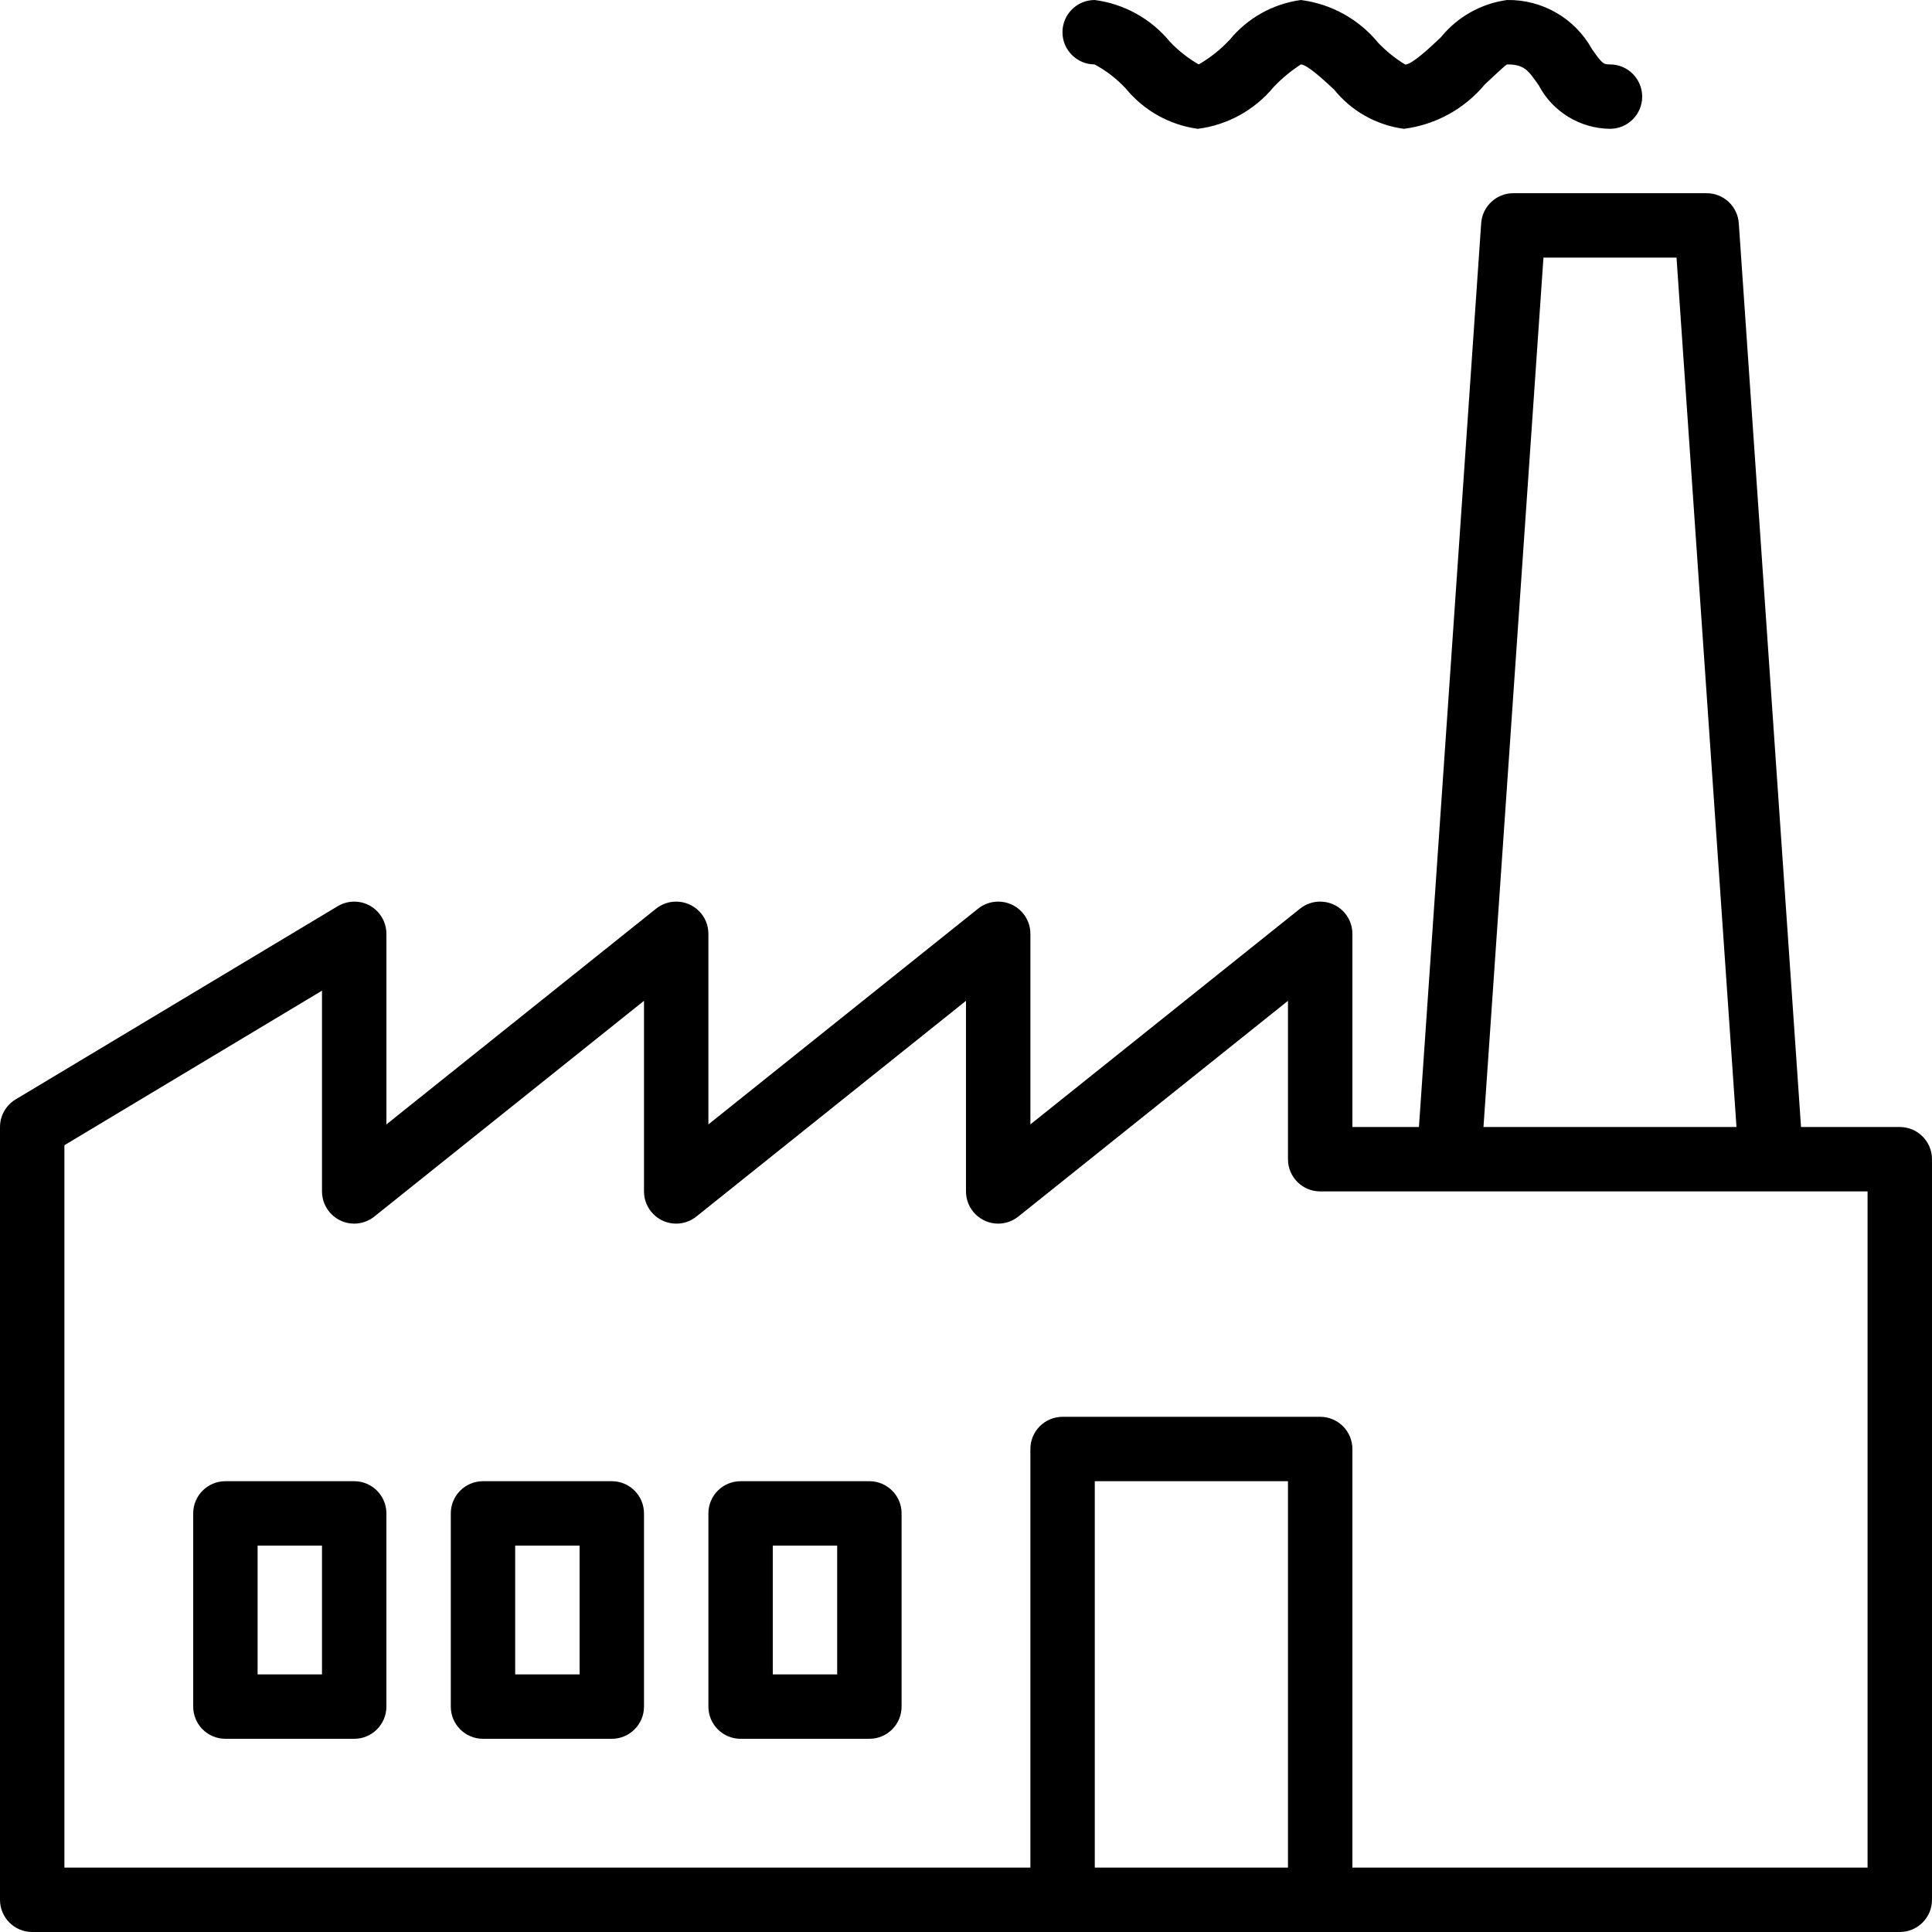
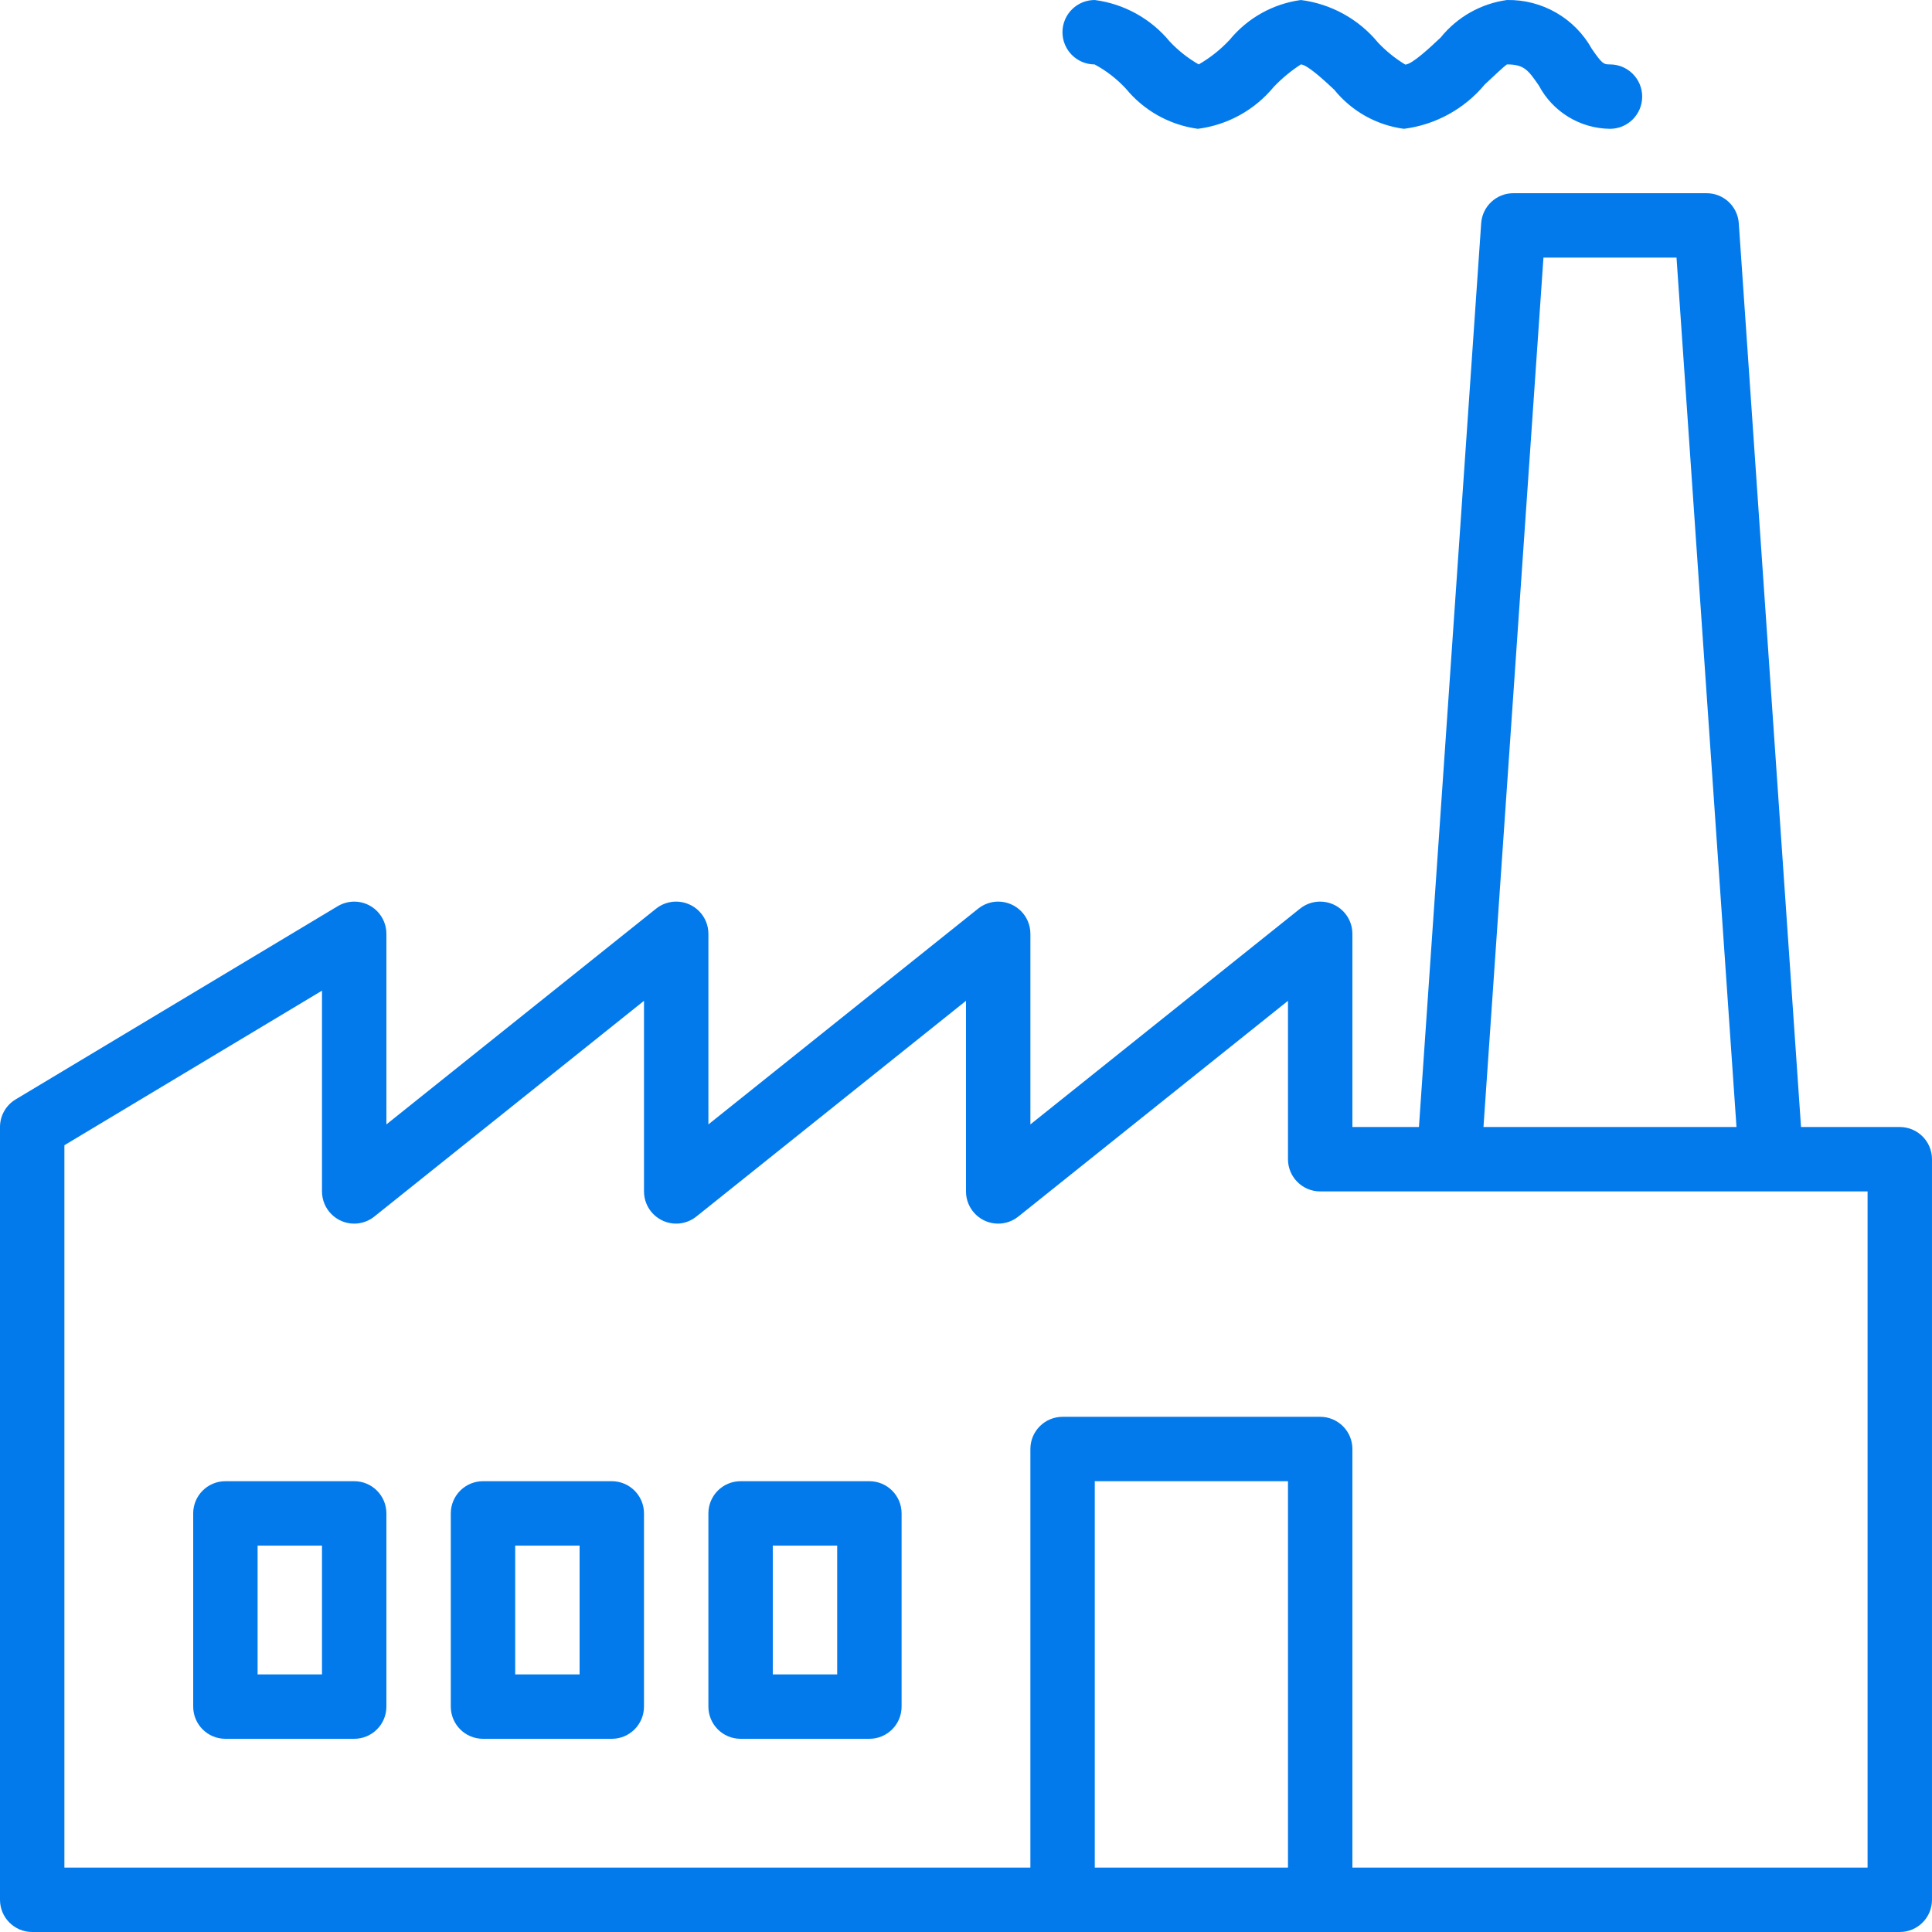
- <svg xmlns="http://www.w3.org/2000/svg" height="640pt" version="1.1" viewBox="0 0 640 640" width="640pt">
+ <svg xmlns="http://www.w3.org/2000/svg" fill="#027AEC" height="640pt" version="1.1" viewBox="0 0 640 640" width="640pt">
  <g id="surface1">
-     <path d="M 629.328 373.336 L 596.613 373.336 L 575.996 73.945 C 575.609 68.34 570.949 63.996 565.328 64.004 L 501.328 64.004 C 495.707 63.996 491.047 68.34 490.66 73.945 L 470.043 373.336 L 448 373.336 L 448 309.336 C 448 303.449 443.223 298.668 437.336 298.668 C 434.906 298.664 432.555 299.492 430.664 301.008 L 341.332 372.473 L 341.332 309.336 C 341.332 303.449 336.559 298.668 330.668 298.668 C 328.242 298.664 325.891 299.492 324 301.008 L 234.668 372.473 L 234.668 309.336 C 234.668 303.449 229.895 298.668 224.004 298.668 C 221.578 298.664 219.223 299.492 217.336 301.008 L 128.004 372.473 L 128.004 309.336 C 128 303.449 123.223 298.672 117.336 298.672 C 115.395 298.672 113.5 299.199 111.84 300.195 L 5.172 364.195 C 1.965 366.125 0 369.59 0 373.336 L 0 629.336 C 0 635.227 4.777 640 10.668 640 L 629.328 640 C 635.219 640 639.996 635.227 639.996 629.336 L 639.996 384.004 C 639.996 378.109 635.219 373.336 629.328 373.336 Z M 511.289 85.336 L 555.367 85.336 L 575.234 373.336 L 491.422 373.336 Z M 362.66 618.668 L 362.66 490.668 L 426.66 490.668 L 426.66 618.668 Z M 618.664 618.668 L 448 618.668 L 448 480 C 448 474.113 443.219 469.336 437.328 469.336 L 351.996 469.336 C 346.105 469.336 341.328 474.113 341.328 480 L 341.328 618.668 L 21.332 618.668 L 21.332 379.375 L 106.664 328.176 L 106.664 394.668 C 106.664 400.562 111.438 405.336 117.328 405.344 C 119.75 405.344 122.105 404.516 124 403 L 213.332 331.535 L 213.332 394.668 C 213.332 400.562 218.102 405.336 223.996 405.344 C 226.418 405.344 228.77 404.516 230.664 403.004 L 319.996 331.539 L 319.996 394.672 C 319.996 400.562 324.766 405.344 330.66 405.344 C 333.082 405.344 335.434 404.516 337.328 403.004 L 426.66 331.539 L 426.66 384.004 C 426.66 389.898 431.438 394.672 437.328 394.672 L 618.656 394.672 L 618.656 618.668 Z M 618.664 618.668 " style=" stroke:none;fill-rule:nonzero;fill:rgb(0%,0%,0%);fill-opacity:1;" />
-     <path d="M 362.59 21.34 C 366.469 23.418 369.973 26.129 372.961 29.359 C 378.941 36.652 387.457 41.402 396.797 42.672 C 406.637 41.418 415.621 36.461 421.93 28.805 C 424.629 25.973 427.648 23.469 430.934 21.34 C 433.129 21.438 438.879 26.82 441.973 29.711 C 447.727 36.832 455.992 41.469 465.062 42.672 C 475.539 41.344 485.113 36.09 491.859 27.973 C 494.473 25.52 498.43 21.797 499.195 21.34 C 504.922 21.34 506.234 23.238 509.758 28.316 C 514.387 37.062 523.434 42.574 533.332 42.672 C 539.219 42.672 543.996 37.895 543.996 32.008 C 543.996 26.113 539.219 21.34 533.332 21.34 C 531.195 21.34 530.781 21.191 527.316 16.188 C 521.652 6.012 510.836 -0.211 499.195 0.004 C 490.566 1.203 482.715 5.641 477.246 12.422 C 473.703 15.762 467.766 21.34 465.512 21.391 C 462.207 19.391 459.191 16.953 456.527 14.152 C 450.113 6.34 440.957 1.281 430.93 0.004 C 421.684 1.266 413.262 5.977 407.344 13.188 C 404.352 16.398 400.895 19.145 397.094 21.34 C 393.539 19.301 390.305 16.754 387.496 13.766 C 381.262 6.195 372.387 1.281 362.66 0.004 C 356.773 -0.016 351.977 4.742 351.957 10.637 C 351.938 16.523 356.699 21.32 362.59 21.34 Z M 362.59 21.34 " style=" stroke:none;fill-rule:nonzero;fill:rgb(0%,0%,0%);fill-opacity:1;" />
-     <path d="M 117.336 490.668 L 74.664 490.668 C 68.773 490.668 64 495.445 64 501.332 L 64 565.332 C 64 571.227 68.773 576 74.664 576 L 117.336 576 C 123.223 576 128 571.227 128 565.332 L 128 501.332 C 128 495.445 123.223 490.668 117.336 490.668 Z M 106.664 554.668 L 85.332 554.668 L 85.332 512.004 L 106.664 512.004 Z M 106.664 554.668 " style=" stroke:none;fill-rule:nonzero;fill:rgb(0%,0%,0%);fill-opacity:1;" />
-     <path d="M 202.668 490.668 L 160 490.668 C 154.105 490.668 149.332 495.445 149.332 501.332 L 149.332 565.332 C 149.332 571.227 154.105 576 160 576 L 202.668 576 C 208.555 576 213.332 571.227 213.332 565.332 L 213.332 501.332 C 213.332 495.445 208.555 490.668 202.668 490.668 Z M 191.996 554.668 L 170.664 554.668 L 170.664 512.004 L 191.996 512.004 Z M 191.996 554.668 " style=" stroke:none;fill-rule:nonzero;fill:rgb(0%,0%,0%);fill-opacity:1;" />
-     <path d="M 288 490.668 L 245.332 490.668 C 239.438 490.668 234.664 495.445 234.664 501.332 L 234.664 565.332 C 234.664 571.227 239.438 576 245.332 576 L 288 576 C 293.887 576 298.664 571.227 298.664 565.332 L 298.664 501.332 C 298.664 495.445 293.887 490.668 288 490.668 Z M 277.328 554.668 L 255.996 554.668 L 255.996 512.004 L 277.328 512.004 Z M 277.328 554.668 " style=" stroke:none;fill-rule:nonzero;fill:rgb(0%,0%,0%);fill-opacity:1;" />
+     <path d="M 629.328 373.336 L 596.613 373.336 L 575.996 73.945 C 575.609 68.34 570.949 63.996 565.328 64.004 L 501.328 64.004 C 495.707 63.996 491.047 68.34 490.66 73.945 L 470.043 373.336 L 448 373.336 L 448 309.336 C 448 303.449 443.223 298.668 437.336 298.668 C 434.906 298.664 432.555 299.492 430.664 301.008 L 341.332 372.473 L 341.332 309.336 C 341.332 303.449 336.559 298.668 330.668 298.668 C 328.242 298.664 325.891 299.492 324 301.008 L 234.668 372.473 L 234.668 309.336 C 234.668 303.449 229.895 298.668 224.004 298.668 C 221.578 298.664 219.223 299.492 217.336 301.008 L 128.004 372.473 L 128.004 309.336 C 128 303.449 123.223 298.672 117.336 298.672 C 115.395 298.672 113.5 299.199 111.84 300.195 L 5.172 364.195 C 1.965 366.125 0 369.59 0 373.336 L 0 629.336 C 0 635.227 4.777 640 10.668 640 L 629.328 640 C 635.219 640 639.996 635.227 639.996 629.336 L 639.996 384.004 C 639.996 378.109 635.219 373.336 629.328 373.336 Z M 511.289 85.336 L 555.367 85.336 L 575.234 373.336 L 491.422 373.336 Z M 362.66 618.668 L 362.66 490.668 L 426.66 490.668 L 426.66 618.668 Z M 618.664 618.668 L 448 618.668 L 448 480 C 448 474.113 443.219 469.336 437.328 469.336 L 351.996 469.336 C 346.105 469.336 341.328 474.113 341.328 480 L 341.328 618.668 L 21.332 618.668 L 21.332 379.375 L 106.664 328.176 L 106.664 394.668 C 106.664 400.562 111.438 405.336 117.328 405.344 C 119.75 405.344 122.105 404.516 124 403 L 213.332 331.535 L 213.332 394.668 C 213.332 400.562 218.102 405.336 223.996 405.344 C 226.418 405.344 228.77 404.516 230.664 403.004 L 319.996 331.539 L 319.996 394.672 C 319.996 400.562 324.766 405.344 330.66 405.344 C 333.082 405.344 335.434 404.516 337.328 403.004 L 426.66 331.539 L 426.66 384.004 C 426.66 389.898 431.438 394.672 437.328 394.672 L 618.656 394.672 L 618.656 618.668 Z M 618.664 618.668 " />
+     <path d="M 362.59 21.34 C 366.469 23.418 369.973 26.129 372.961 29.359 C 378.941 36.652 387.457 41.402 396.797 42.672 C 406.637 41.418 415.621 36.461 421.93 28.805 C 424.629 25.973 427.648 23.469 430.934 21.34 C 433.129 21.438 438.879 26.82 441.973 29.711 C 447.727 36.832 455.992 41.469 465.062 42.672 C 475.539 41.344 485.113 36.09 491.859 27.973 C 494.473 25.52 498.43 21.797 499.195 21.34 C 504.922 21.34 506.234 23.238 509.758 28.316 C 514.387 37.062 523.434 42.574 533.332 42.672 C 539.219 42.672 543.996 37.895 543.996 32.008 C 543.996 26.113 539.219 21.34 533.332 21.34 C 531.195 21.34 530.781 21.191 527.316 16.188 C 521.652 6.012 510.836 -0.211 499.195 0.004 C 490.566 1.203 482.715 5.641 477.246 12.422 C 473.703 15.762 467.766 21.34 465.512 21.391 C 462.207 19.391 459.191 16.953 456.527 14.152 C 450.113 6.34 440.957 1.281 430.93 0.004 C 421.684 1.266 413.262 5.977 407.344 13.188 C 404.352 16.398 400.895 19.145 397.094 21.34 C 393.539 19.301 390.305 16.754 387.496 13.766 C 381.262 6.195 372.387 1.281 362.66 0.004 C 356.773 -0.016 351.977 4.742 351.957 10.637 C 351.938 16.523 356.699 21.32 362.59 21.34 Z M 362.59 21.34 " />
+     <path d="M 117.336 490.668 L 74.664 490.668 C 68.773 490.668 64 495.445 64 501.332 L 64 565.332 C 64 571.227 68.773 576 74.664 576 L 117.336 576 C 123.223 576 128 571.227 128 565.332 L 128 501.332 C 128 495.445 123.223 490.668 117.336 490.668 Z M 106.664 554.668 L 85.332 554.668 L 85.332 512.004 L 106.664 512.004 Z M 106.664 554.668 " />
+     <path d="M 202.668 490.668 L 160 490.668 C 154.105 490.668 149.332 495.445 149.332 501.332 L 149.332 565.332 C 149.332 571.227 154.105 576 160 576 L 202.668 576 C 208.555 576 213.332 571.227 213.332 565.332 L 213.332 501.332 C 213.332 495.445 208.555 490.668 202.668 490.668 Z M 191.996 554.668 L 170.664 554.668 L 170.664 512.004 L 191.996 512.004 Z M 191.996 554.668 " />
+     <path d="M 288 490.668 L 245.332 490.668 C 239.438 490.668 234.664 495.445 234.664 501.332 L 234.664 565.332 C 234.664 571.227 239.438 576 245.332 576 L 288 576 C 293.887 576 298.664 571.227 298.664 565.332 L 298.664 501.332 C 298.664 495.445 293.887 490.668 288 490.668 Z M 277.328 554.668 L 255.996 554.668 L 255.996 512.004 L 277.328 512.004 Z M 277.328 554.668 " />
  </g>
</svg>
